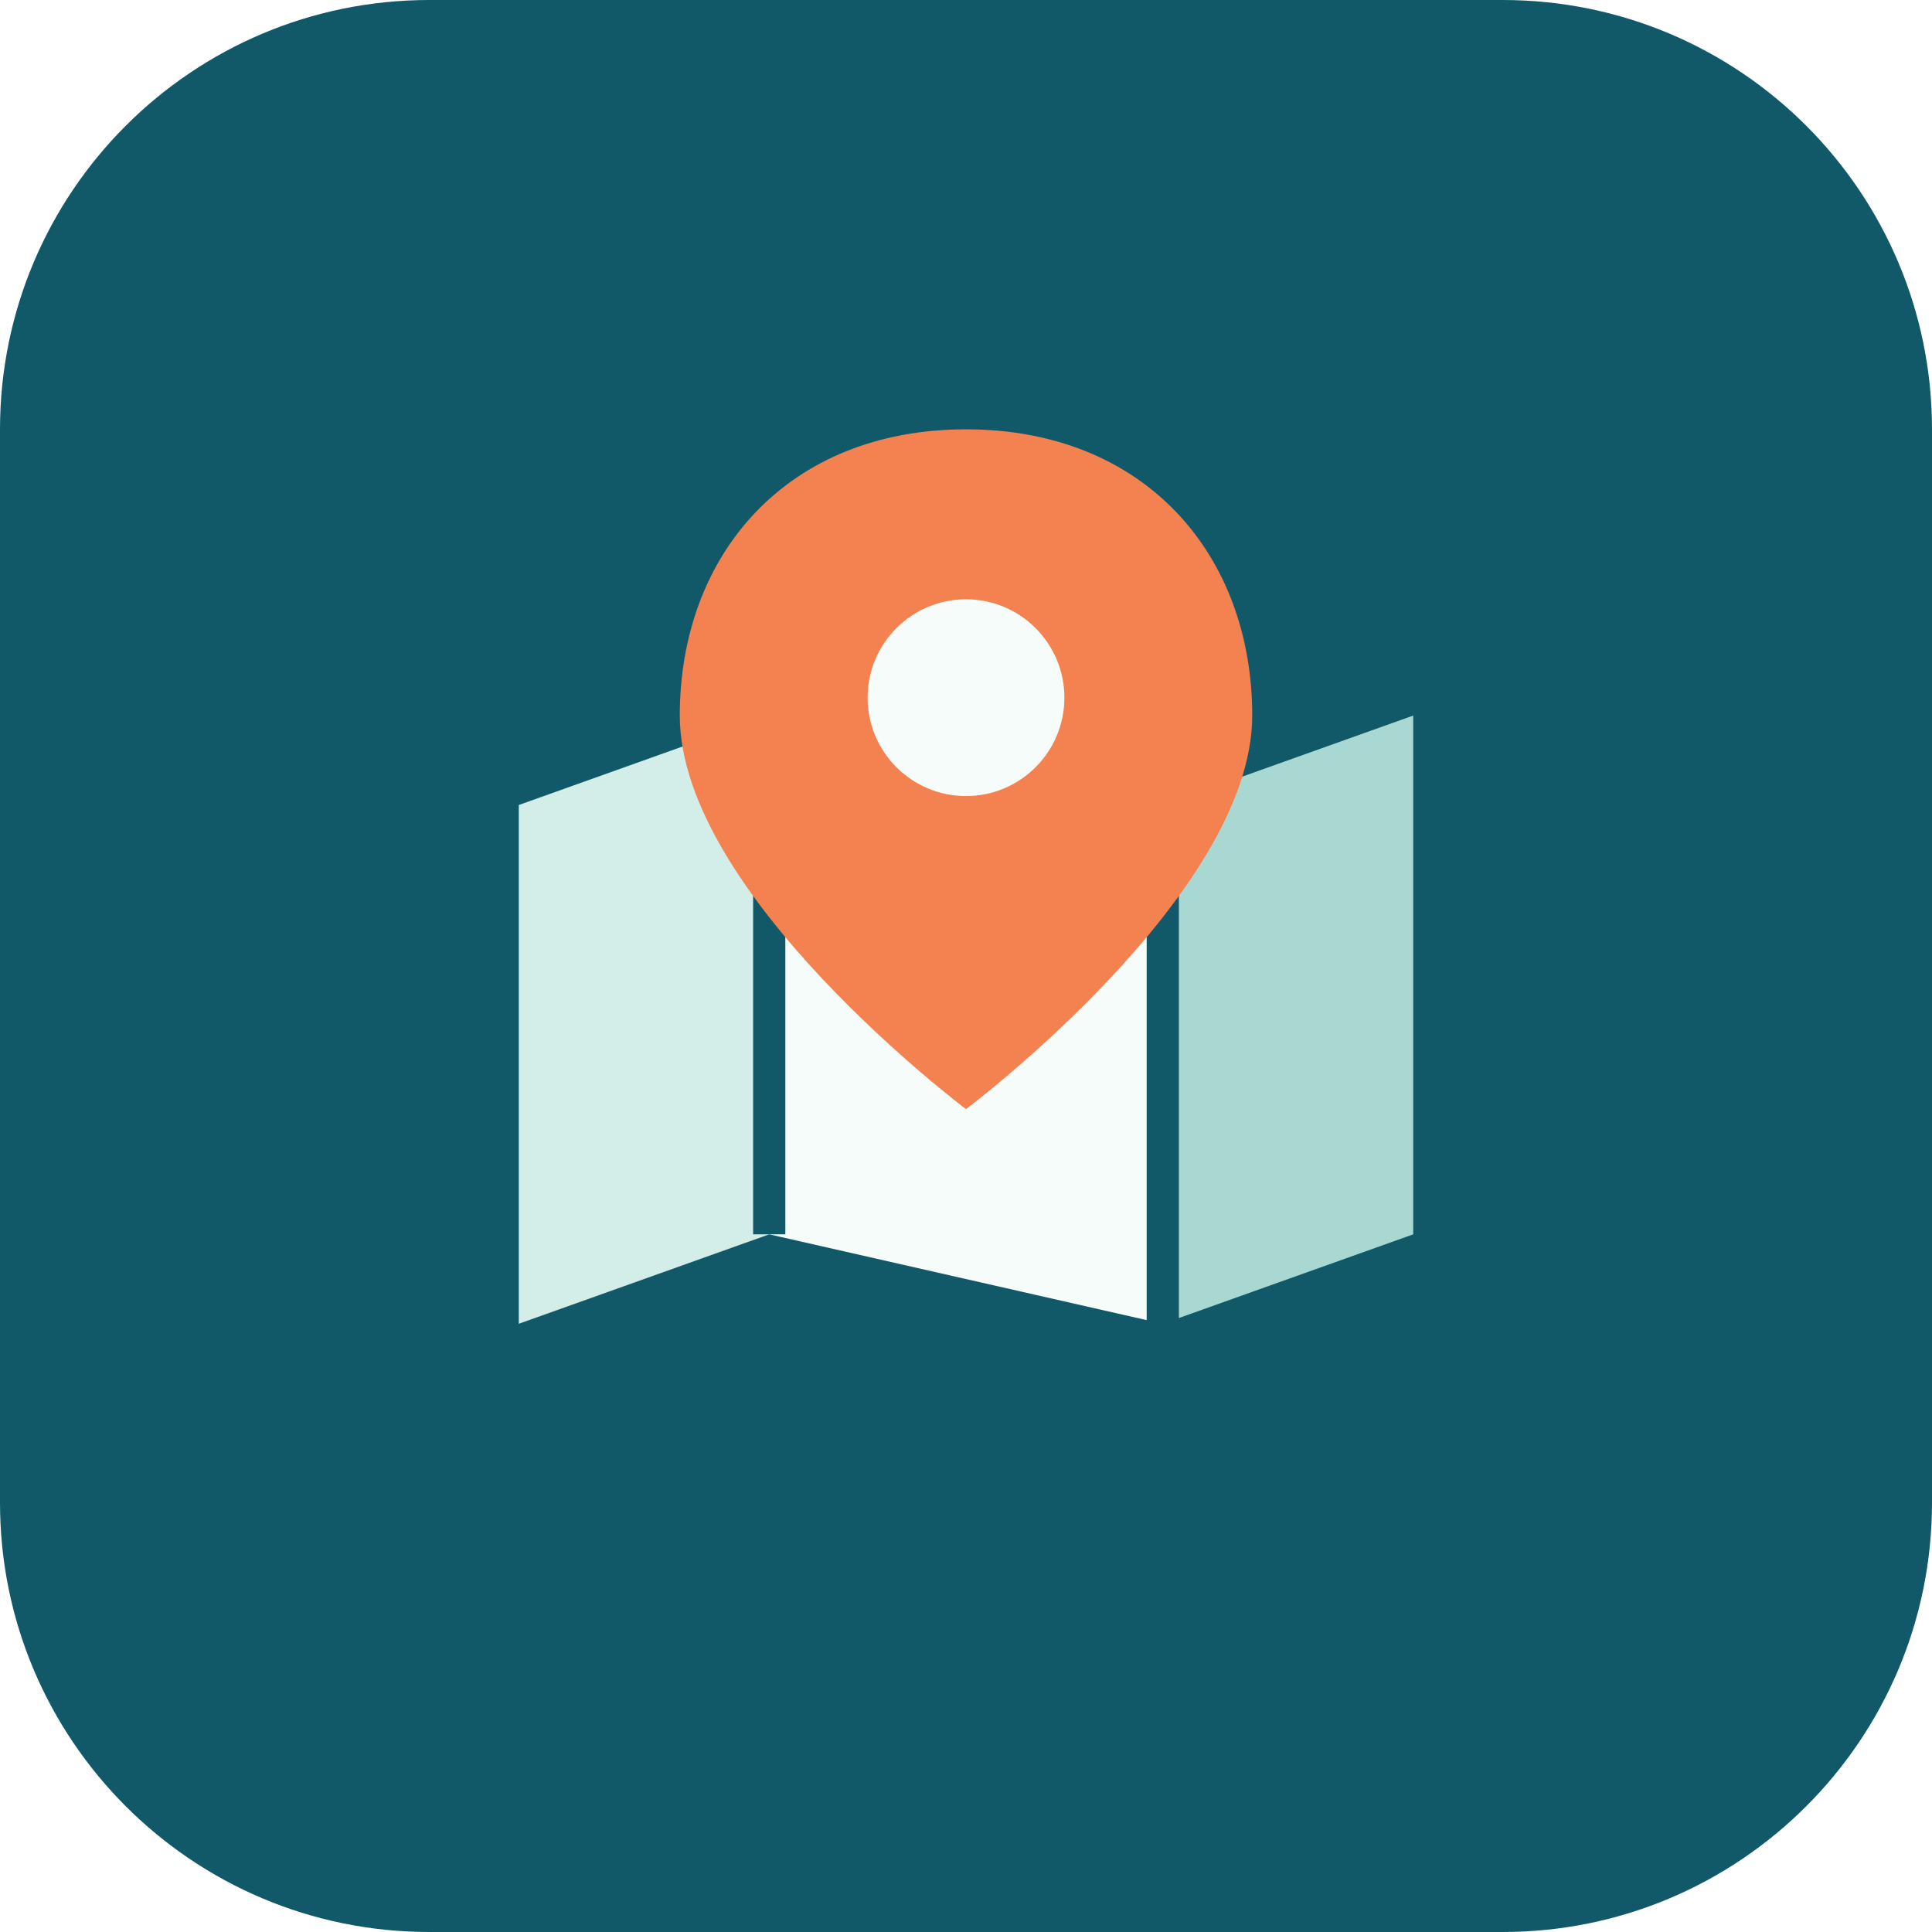
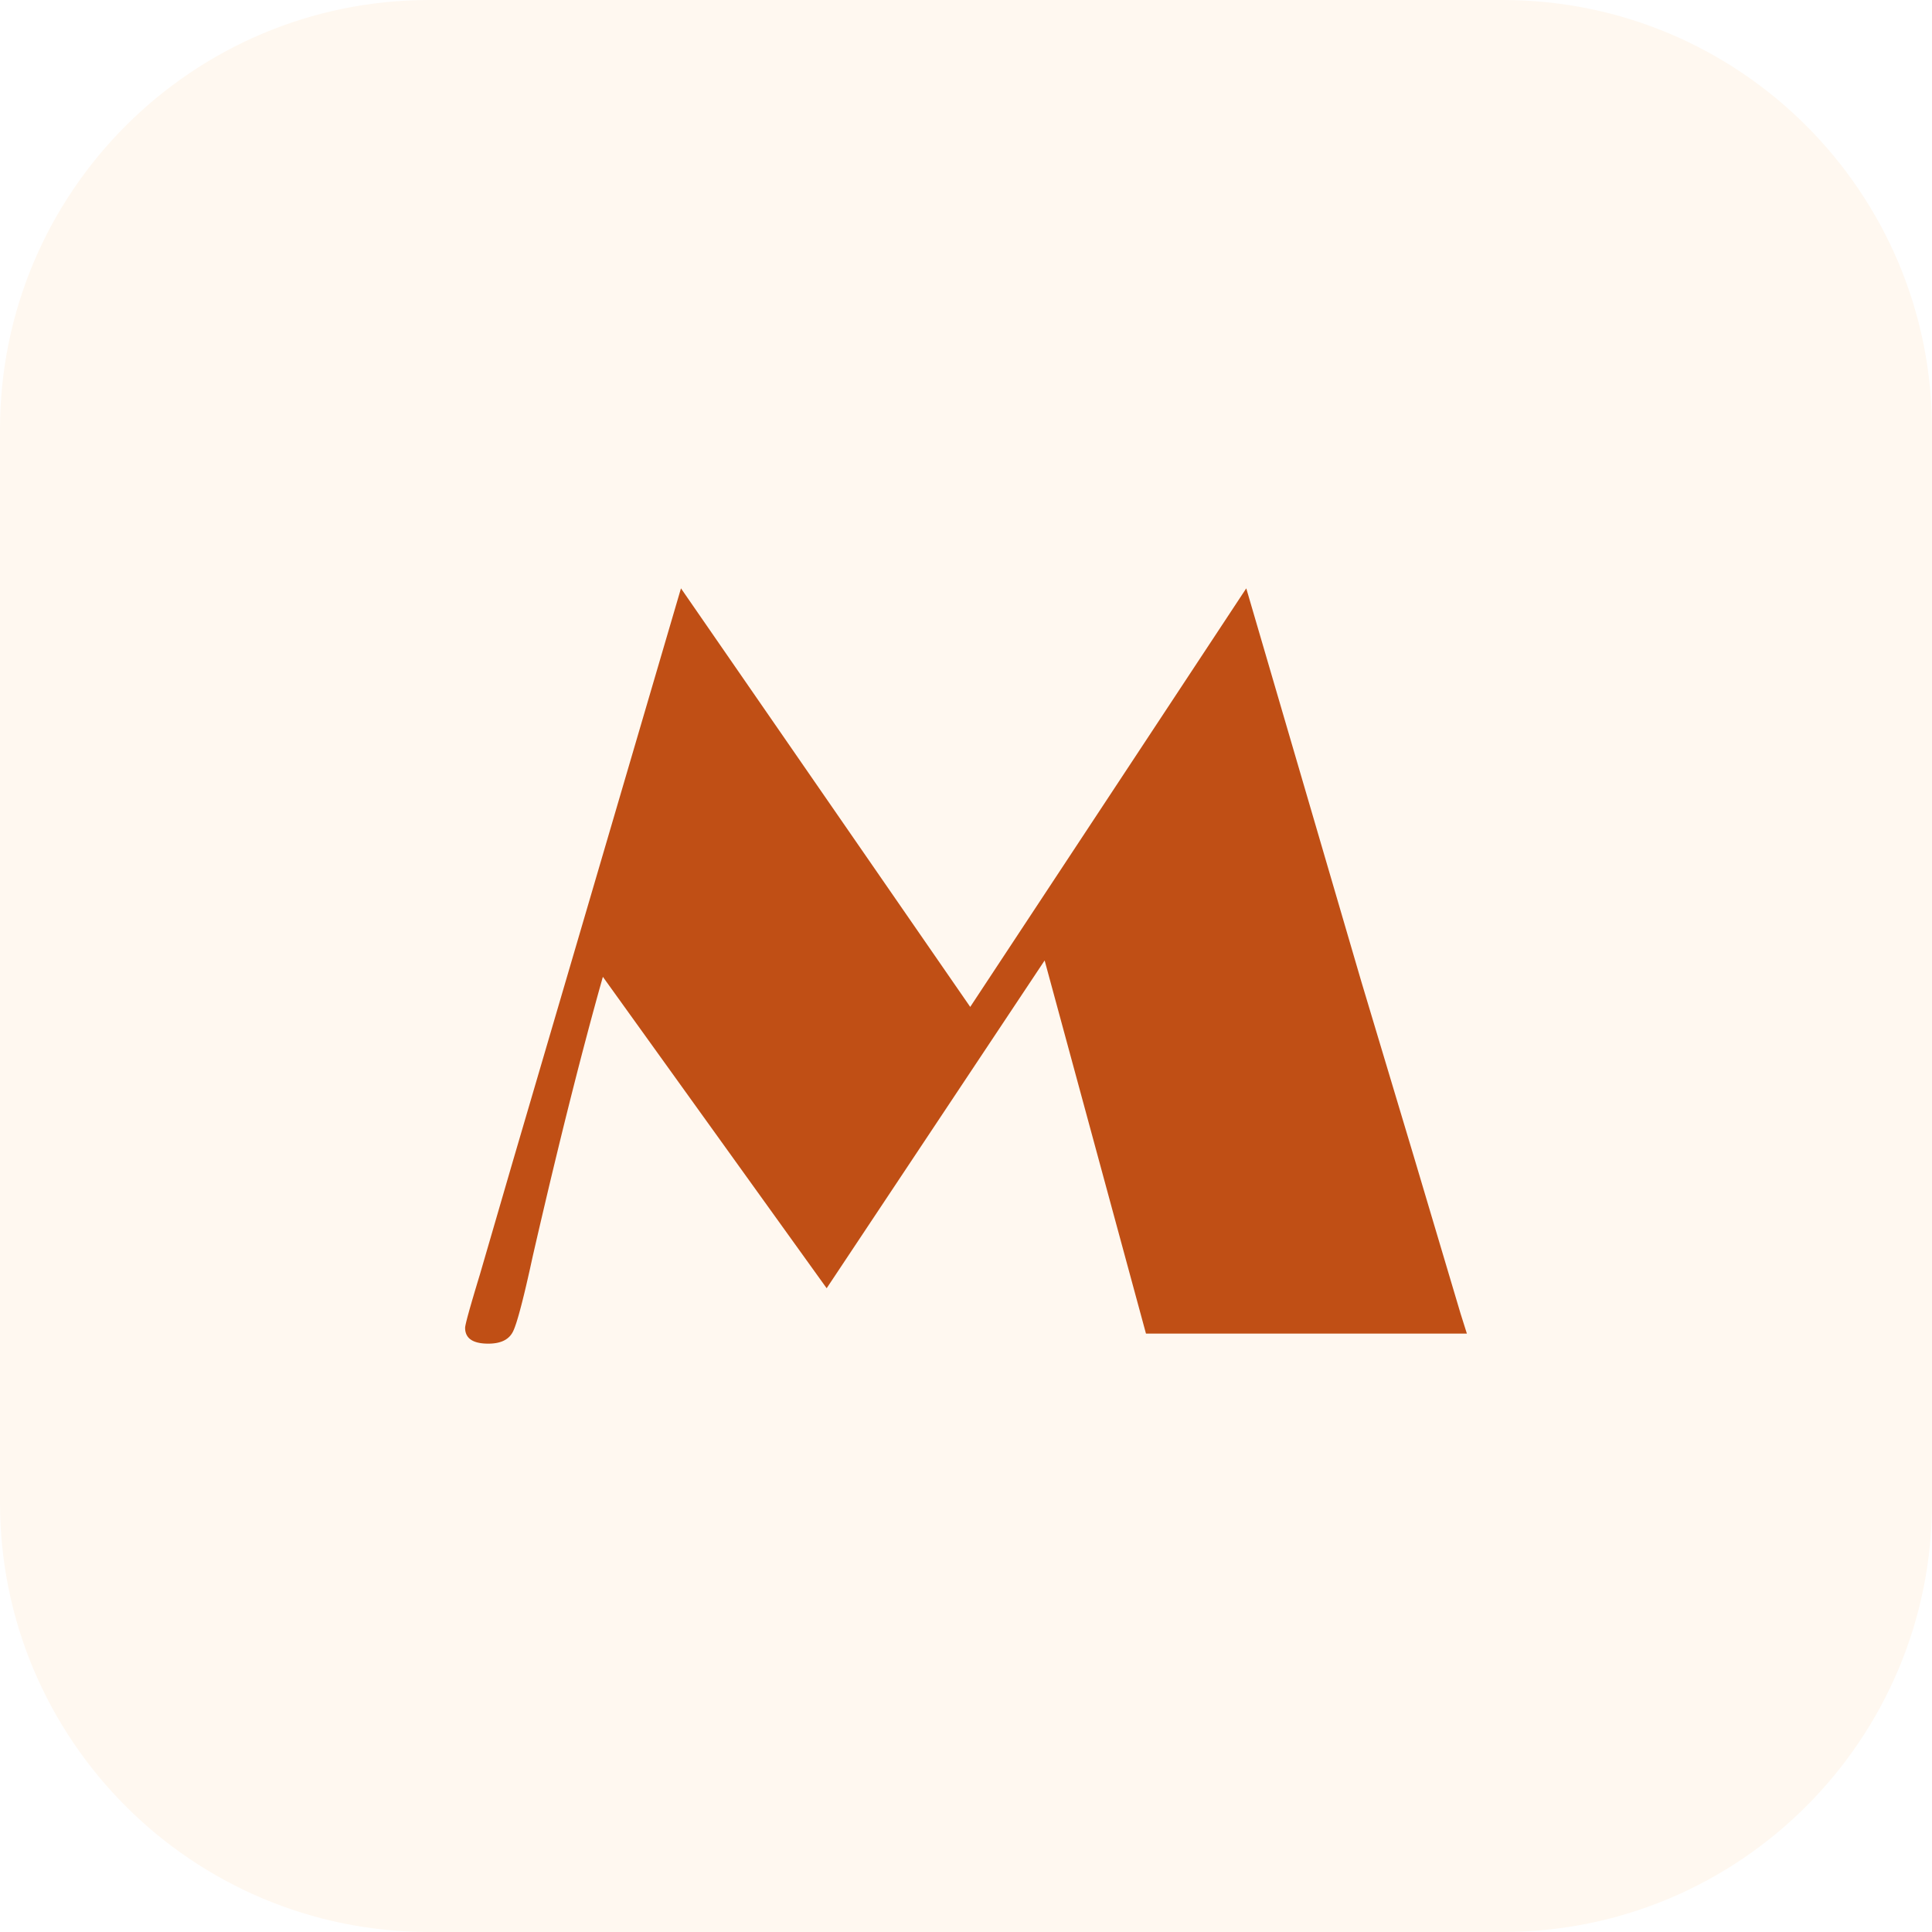
<svg xmlns="http://www.w3.org/2000/svg" width="108" height="108" viewBox="0 0 108 108">
-   <rect width="108" height="108" rx="24" fill="#115969" />
-   <path fill="#D3EEE8" d="M29,45 L43,40 L43,69 L29,74 Z" />
-   <path fill="#F5FCFA" d="M43,40 L65,45 L65,74 L43,69 Z" />
-   <path fill="#A8D8D1" d="M65,45 L79,40 L79,69 L65,74 Z" />
-   <path fill="none" stroke="#115969" stroke-width="1.8" d="M43,40 L43,69 M65,45 L65,74" />
-   <path fill="#F48150" d="M54,24 C44,24 38,31 38,40 C38,50 54,62 54,62 C54,62 70,50 70,40 C70,31 64,24 54,24 Z" />
-   <circle cx="54" cy="39" r="5.5" fill="#F5FCFA" />
+   <rect width="108" height="108" rx="24" fill="#FFF8F0" />
+   <path fill="#C04F15" d="M69.667,32.889 L76.099,54.87 L79.02,64.607 L81.646,73.429 L82.0,74.55 L64.061,74.55 L58.396,53.69 L46.211,72.013 L33.701,54.605 L33.588,55.006 L33.474,55.413 L33.36,55.825 L33.246,56.243 L33.13,56.667 L33.014,57.096 L32.898,57.531 L32.781,57.972 L32.663,58.418 L32.544,58.87 L32.425,59.328 L32.305,59.791 L32.185,60.26 L32.064,60.735 L31.942,61.215 L31.82,61.701 L31.697,62.192 L31.573,62.689 L31.449,63.192 L31.324,63.701 L31.199,64.215 L31.073,64.734 L30.946,65.26 L30.818,65.791 L30.69,66.328 L30.562,66.87 L30.433,67.418 L30.303,67.971 L30.172,68.531 L30.041,69.096 L29.909,69.666 L29.777,70.242 L29.729,70.461 L29.682,70.674 L29.637,70.881 L29.592,71.083 L29.547,71.279 L29.504,71.469 L29.461,71.654 L29.42,71.833 L29.379,72.006 L29.339,72.174 L29.3,72.337 L29.261,72.493 L29.224,72.644 L29.187,72.79 L29.151,72.93 L29.116,73.064 L29.082,73.192 L29.049,73.315 L29.016,73.433 L28.985,73.544 L28.954,73.65 L28.924,73.751 L28.895,73.846 L28.867,73.935 L28.839,74.019 L28.812,74.097 L28.787,74.169 L28.762,74.236 L28.738,74.297 L28.714,74.353 L28.692,74.402 L28.67,74.447 L28.648,74.488 L28.625,74.527 L28.6,74.565 L28.575,74.602 L28.547,74.638 L28.519,74.672 L28.489,74.705 L28.457,74.737 L28.424,74.768 L28.39,74.797 L28.355,74.825 L28.318,74.851 L28.28,74.877 L28.241,74.901 L28.2,74.923 L28.158,74.945 L28.114,74.965 L28.069,74.984 L28.023,75.001 L27.975,75.017 L27.926,75.032 L27.876,75.046 L27.824,75.058 L27.771,75.069 L27.717,75.079 L27.661,75.087 L27.604,75.094 L27.546,75.1 L27.486,75.105 L27.425,75.108 L27.362,75.11 L27.298,75.111 L27.218,75.11 L27.141,75.107 L27.066,75.103 L26.994,75.097 L26.924,75.089 L26.857,75.08 L26.792,75.068 L26.73,75.055 L26.671,75.041 L26.614,75.024 L26.559,75.006 L26.507,74.986 L26.458,74.965 L26.411,74.941 L26.366,74.916 L26.325,74.889 L26.285,74.861 L26.248,74.831 L26.214,74.799 L26.183,74.765 L26.153,74.729 L26.127,74.692 L26.103,74.653 L26.081,74.613 L26.062,74.57 L26.046,74.526 L26.032,74.48 L26.02,74.433 L26.011,74.384 L26.005,74.333 L26.001,74.28 L26.0,74.226 L26.001,74.207 L26.003,74.183 L26.007,74.154 L26.013,74.121 L26.02,74.083 L26.029,74.04 L26.04,73.992 L26.052,73.94 L26.065,73.882 L26.081,73.82 L26.098,73.754 L26.116,73.682 L26.136,73.606 L26.158,73.524 L26.182,73.438 L26.207,73.348 L26.233,73.252 L26.261,73.152 L26.291,73.047 L26.323,72.937 L26.356,72.822 L26.39,72.703 L26.427,72.579 L26.465,72.45 L26.504,72.316 L26.545,72.177 L26.588,72.034 L26.633,71.886 L26.678,71.733 L26.726,71.575 L26.775,71.413 L26.826,71.246 L28.655,64.961 L31.842,54.103 L38.067,32.889 L54.236,56.287 Z" />
</svg>
